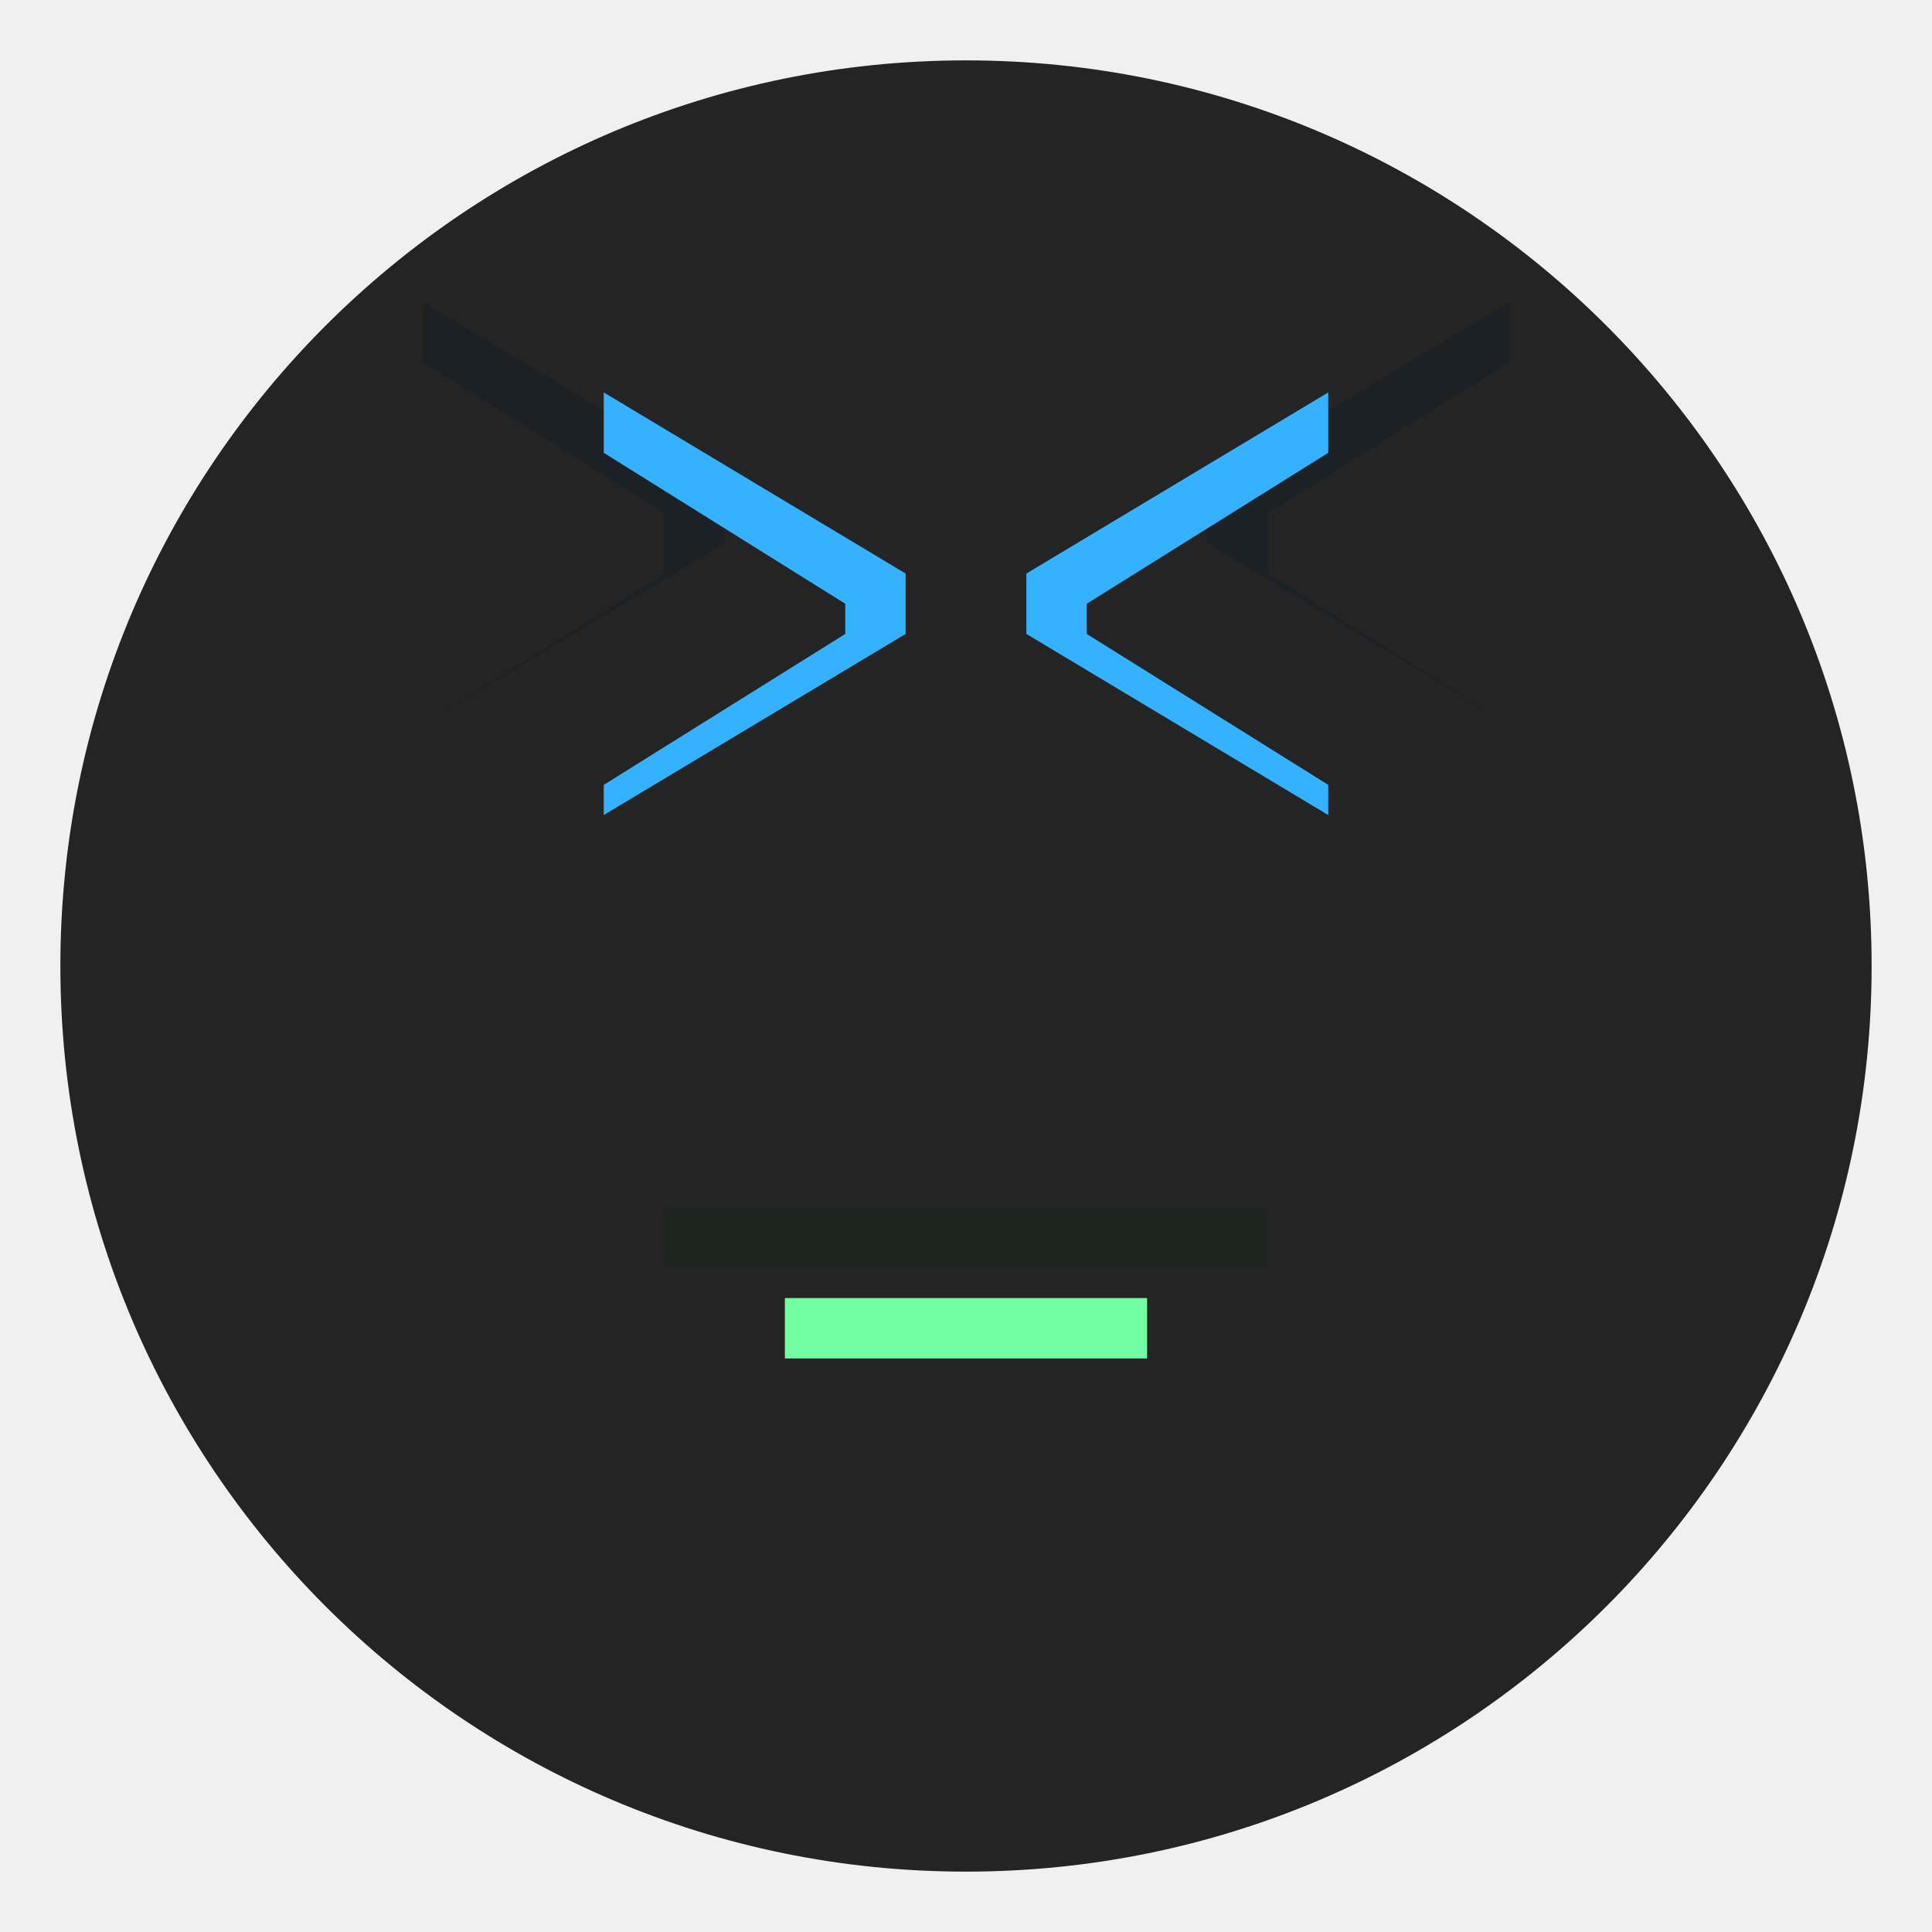
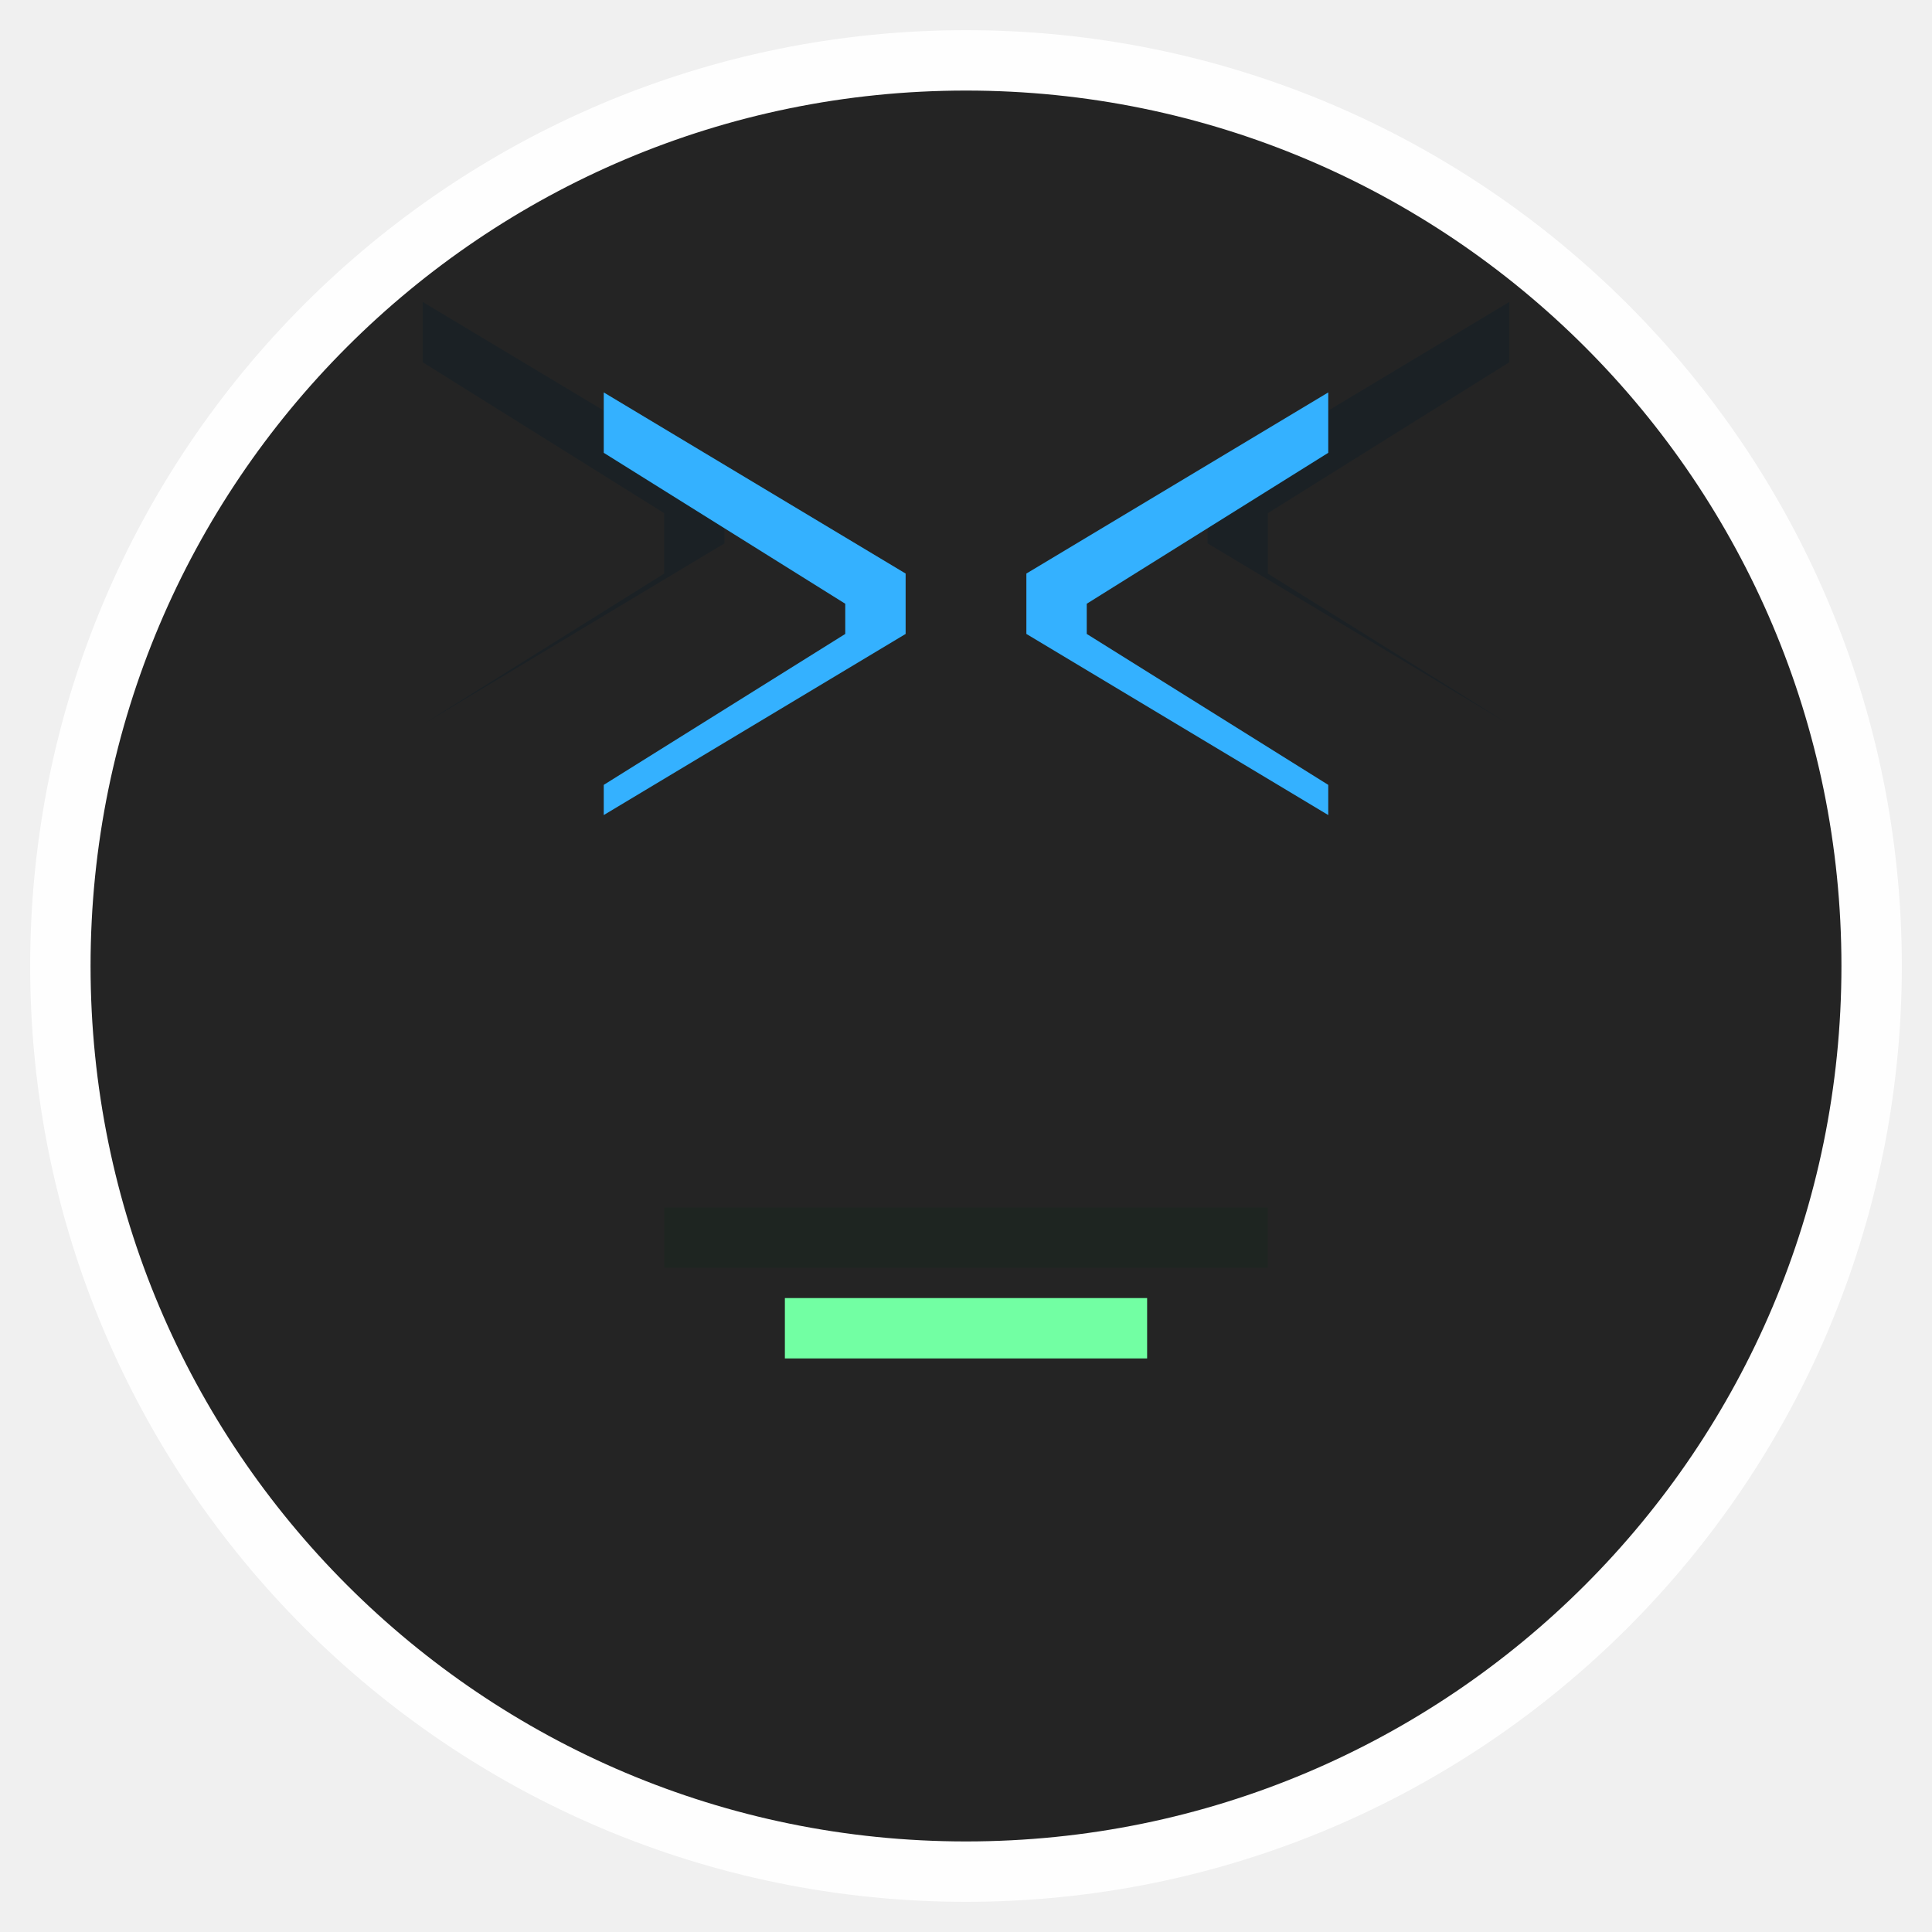
<svg xmlns="http://www.w3.org/2000/svg" width="64" height="64" viewBox="0 0 64 64" fill="none">
  <path d="M14 24L22 19V17L14 12V10L24 16V18L14 24V24Z" fill="#34B1FF" />
  <path d="M50 24V24L40 18V16L50 10V12L42 17V19L50 24Z" fill="#34B1FF" />
  <path d="M22 40H42V42H22V40Z" fill="#72FFA3" />
-   <circle cx="32" cy="32" r="30" fill="#1a1a1a" opacity="0.95" />
+   <circle cx="32" cy="32" r="30" fill="#1a1a1a" opacity="0.95" stroke="#ffffff" stroke-width="2" />
  <path d="M20 26L28 21V20L20 15V13L30 19V21L20 27V26Z" fill="#34B1FF" />
  <path d="M44 26V27L34 21V19L44 13V15L36 20V21L44 26Z" fill="#34B1FF" />
  <path d="M26 43H38V45H26V43Z" fill="#72FFA3" />
</svg>
